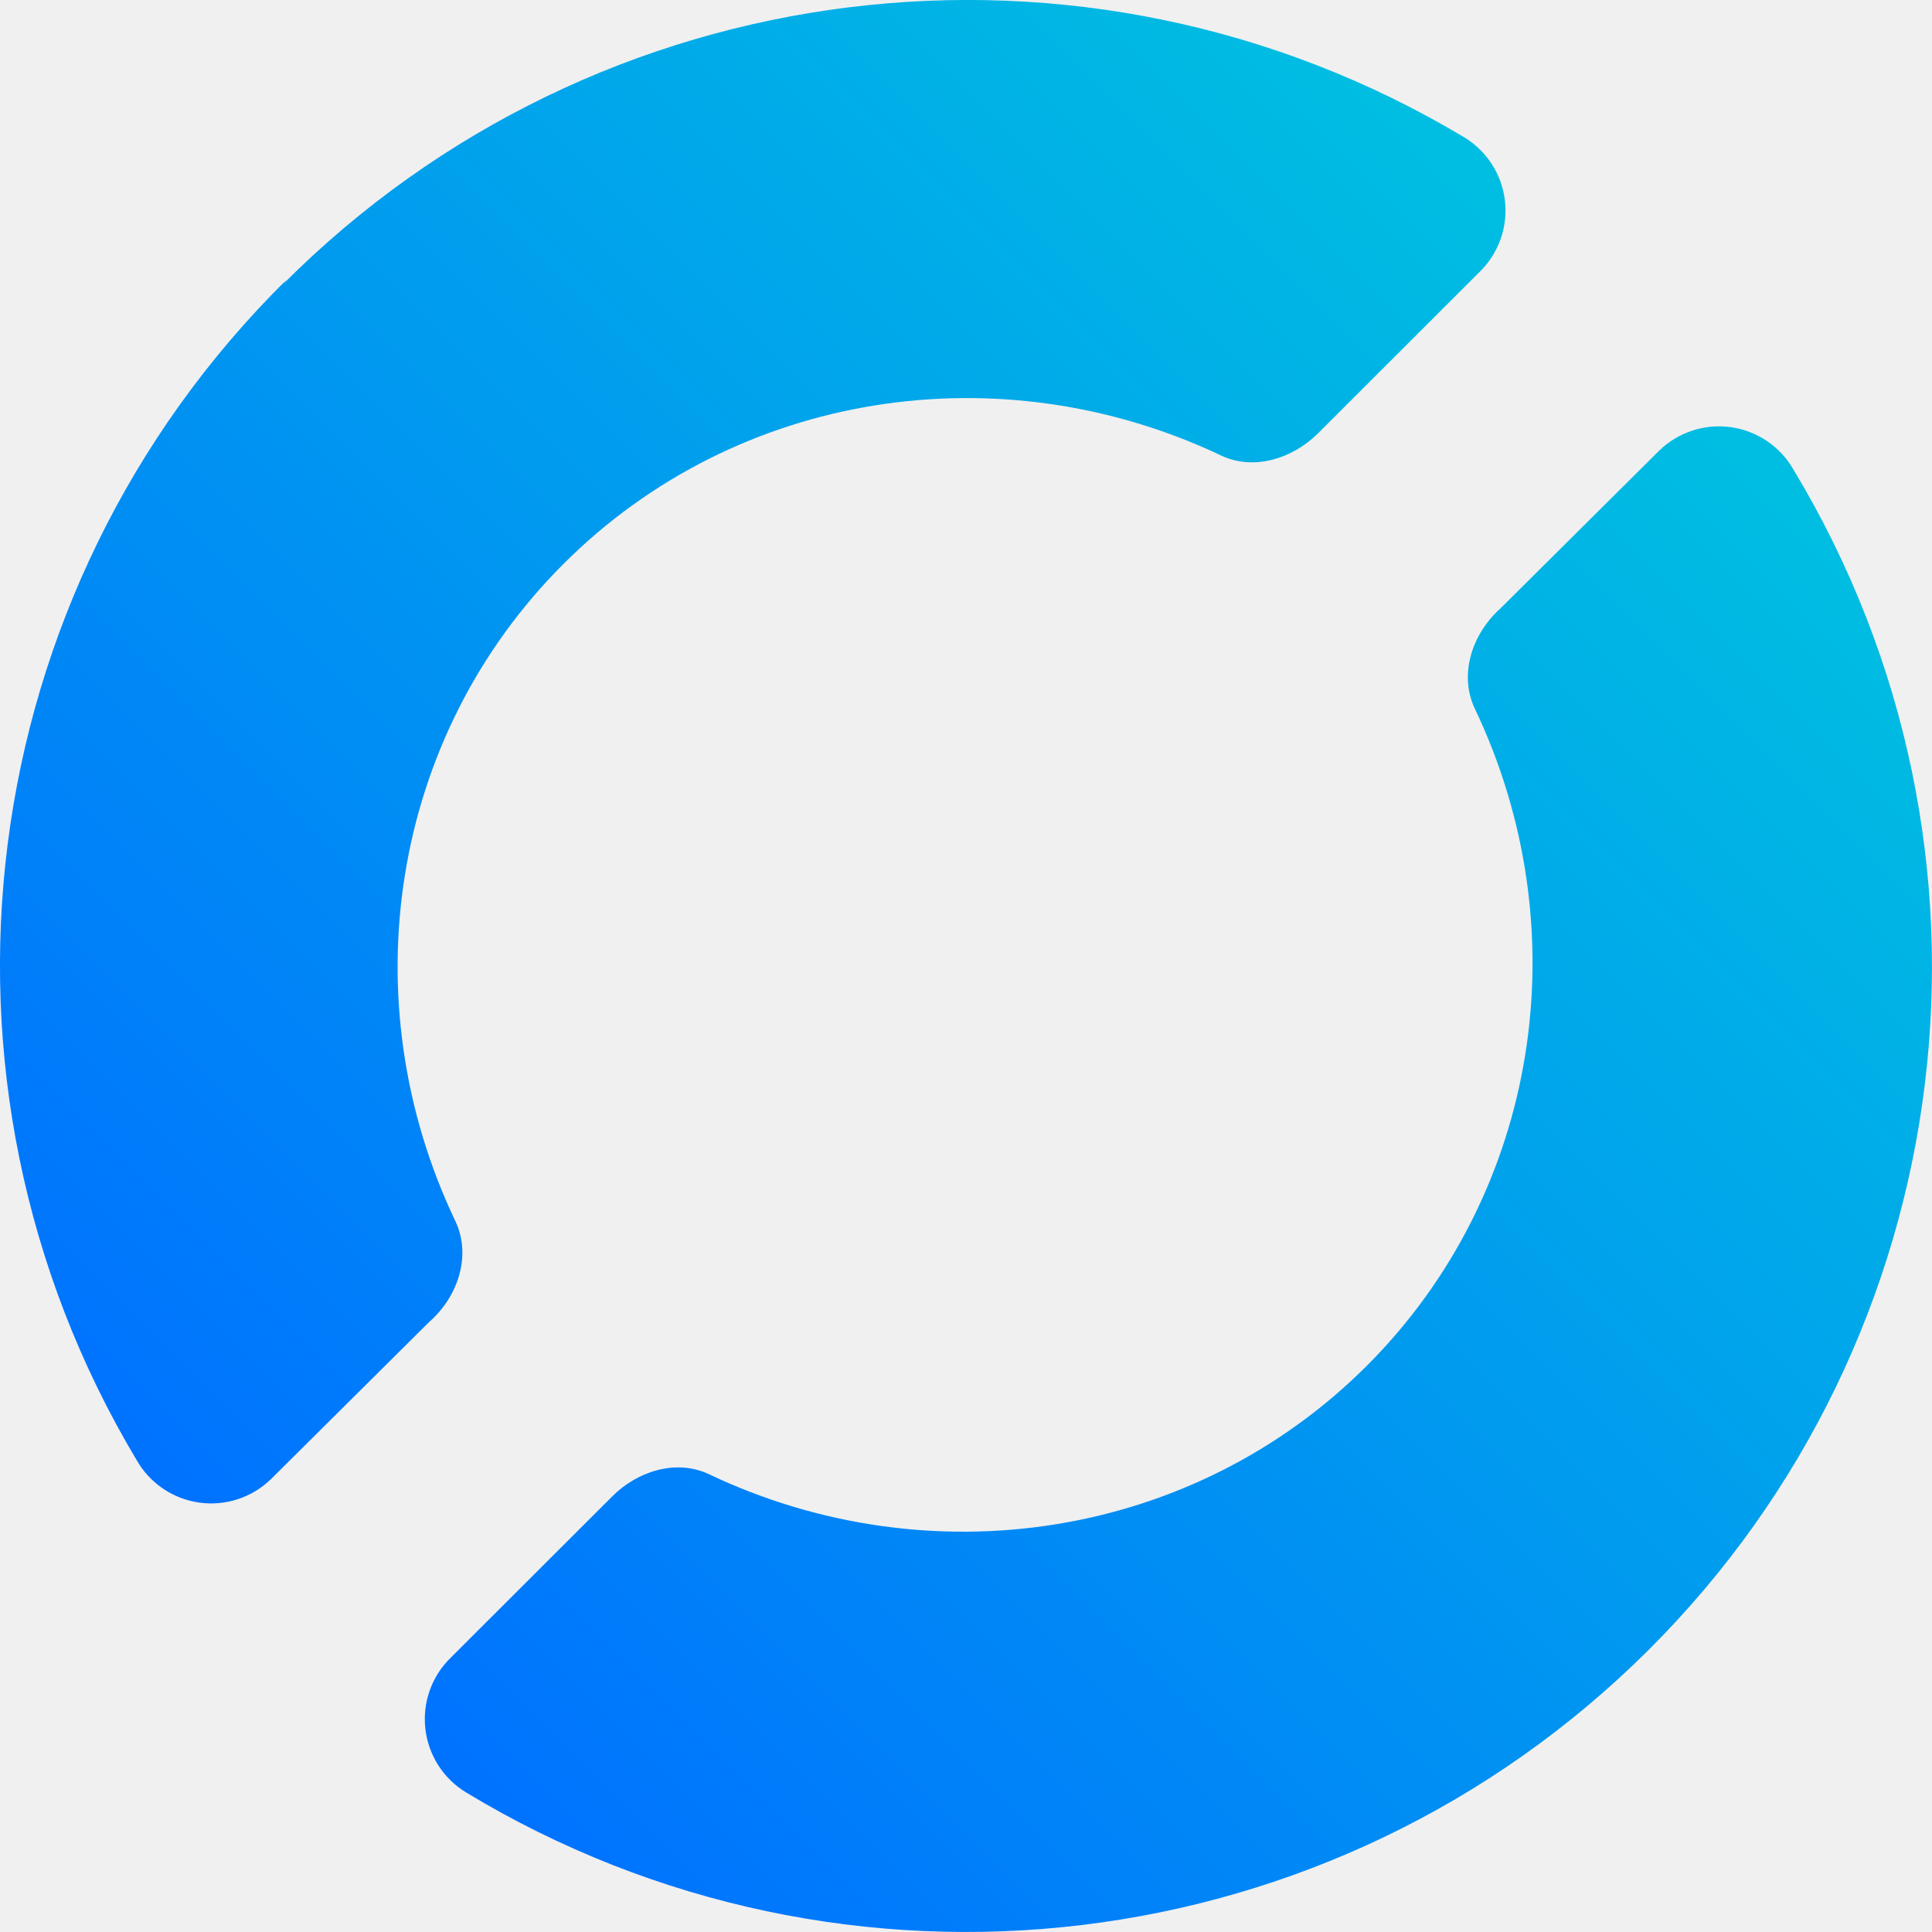
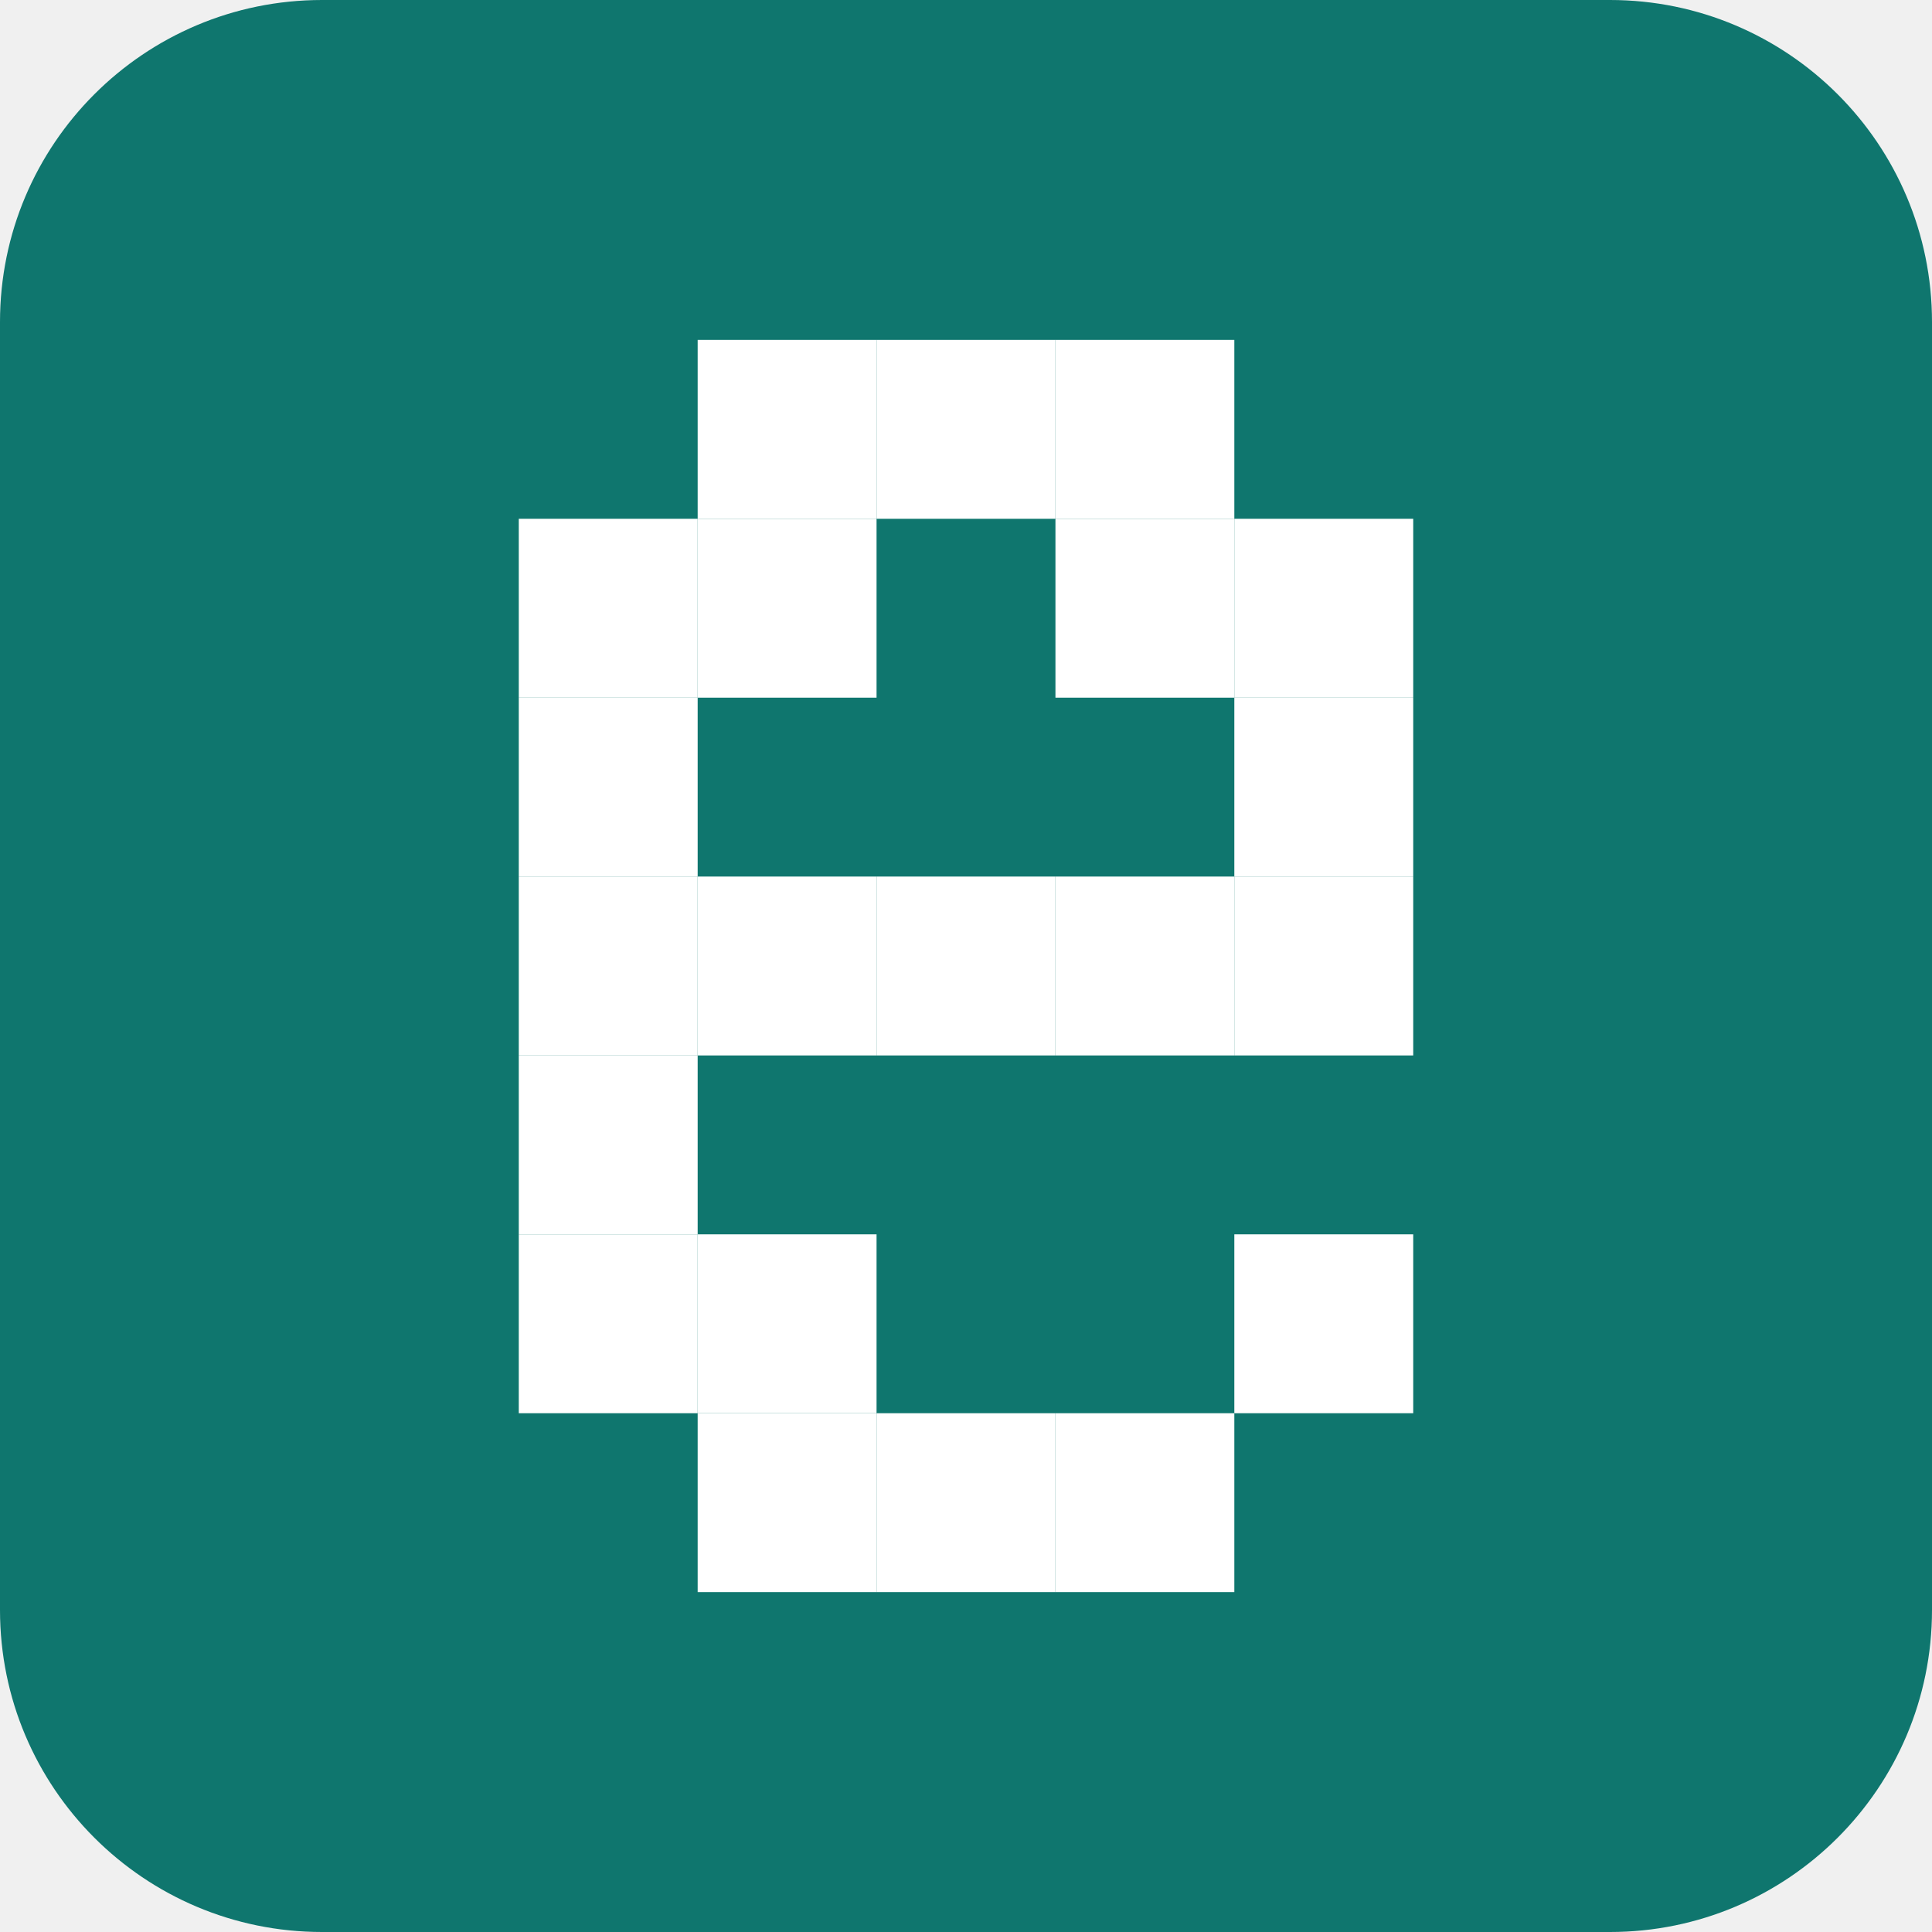
- <svg xmlns="http://www.w3.org/2000/svg" xmlns:xlink="http://www.w3.org/1999/xlink" xml:space="preserve" viewBox="66.993 897.484 26 26">
-   <linearGradient id="a" x1=".148" x2=".845" y1=".851" y2=".154" gradientTransform="matrix(26.301 0 0 26.331 90.674 911.757)" gradientUnits="userSpaceOnUse">
-     <stop offset="0" stop-color="#0071ff" />
-     <stop offset="1" stop-color="#00bfe1" />
-   </linearGradient>
-   <defs>
-     <linearGradient xlink:href="#a" id="b" x1=".148" x2=".845" y1=".851" y2=".154" gradientTransform="matrix(26.00048 0 0 25.99935 66.993 897.485)" gradientUnits="userSpaceOnUse" />
-   </defs>
-   <path fill="url(#b)" d="m89.318 903.552-2.135 2.122c-.376.337-.558.879-.347 1.337 1.422 2.976.882 6.524-1.452 8.856-2.335 2.331-5.887 2.87-8.866 1.449-.439-.197-.954-.03-1.292.312l-2.17 2.167a1.154 1.154 0 0 0 .208 1.81 13.005 13.005 0 0 0 15.91-1.912 12.97 12.97 0 0 0 1.956-15.887 1.154 1.154 0 0 0-1.812-.254zm-18.467-2.305a12.969 12.969 0 0 0-2.02 15.885 1.154 1.154 0 0 0 1.812.254l2.124-2.11c.385-.336.572-.884.359-1.348-1.423-2.976-.884-6.524 1.451-8.856 2.334-2.332 5.887-2.871 8.866-1.45.434.194.942.033 1.281-.3l2.182-2.18a1.152 1.152 0 0 0-.208-1.81 13.009 13.009 0 0 0-15.893 1.973z" />
+ <svg xmlns="http://www.w3.org/2000/svg" viewBox="0 0 108 108">
+   <rect width="108" height="108" rx="18" fill="#0f766e" />
+   <g fill="#ffffff">
+     <rect x="39" y="19" width="10" height="10" />
+     <rect x="49" y="19" width="10" height="10" />
+     <rect x="59" y="19" width="10" height="10" />
+     <rect x="29" y="29" width="10" height="10" />
+     <rect x="39" y="29" width="10" height="10" />
+     <rect x="59" y="29" width="10" height="10" />
+     <rect x="69" y="29" width="10" height="10" />
+     <rect x="29" y="39" width="10" height="10" />
+     <rect x="69" y="39" width="10" height="10" />
+     <rect x="29" y="49" width="10" height="10" />
+     <rect x="39" y="49" width="10" height="10" />
+     <rect x="49" y="49" width="10" height="10" />
+     <rect x="59" y="49" width="10" height="10" />
+     <rect x="69" y="49" width="10" height="10" />
+     <rect x="29" y="59" width="10" height="10" />
+     <rect x="29" y="69" width="10" height="10" />
+     <rect x="39" y="69" width="10" height="10" />
+     <rect x="69" y="69" width="10" height="10" />
+     <rect x="39" y="79" width="10" height="10" />
+     <rect x="49" y="79" width="10" height="10" />
+     <rect x="59" y="79" width="10" height="10" />
+   </g>
</svg>
